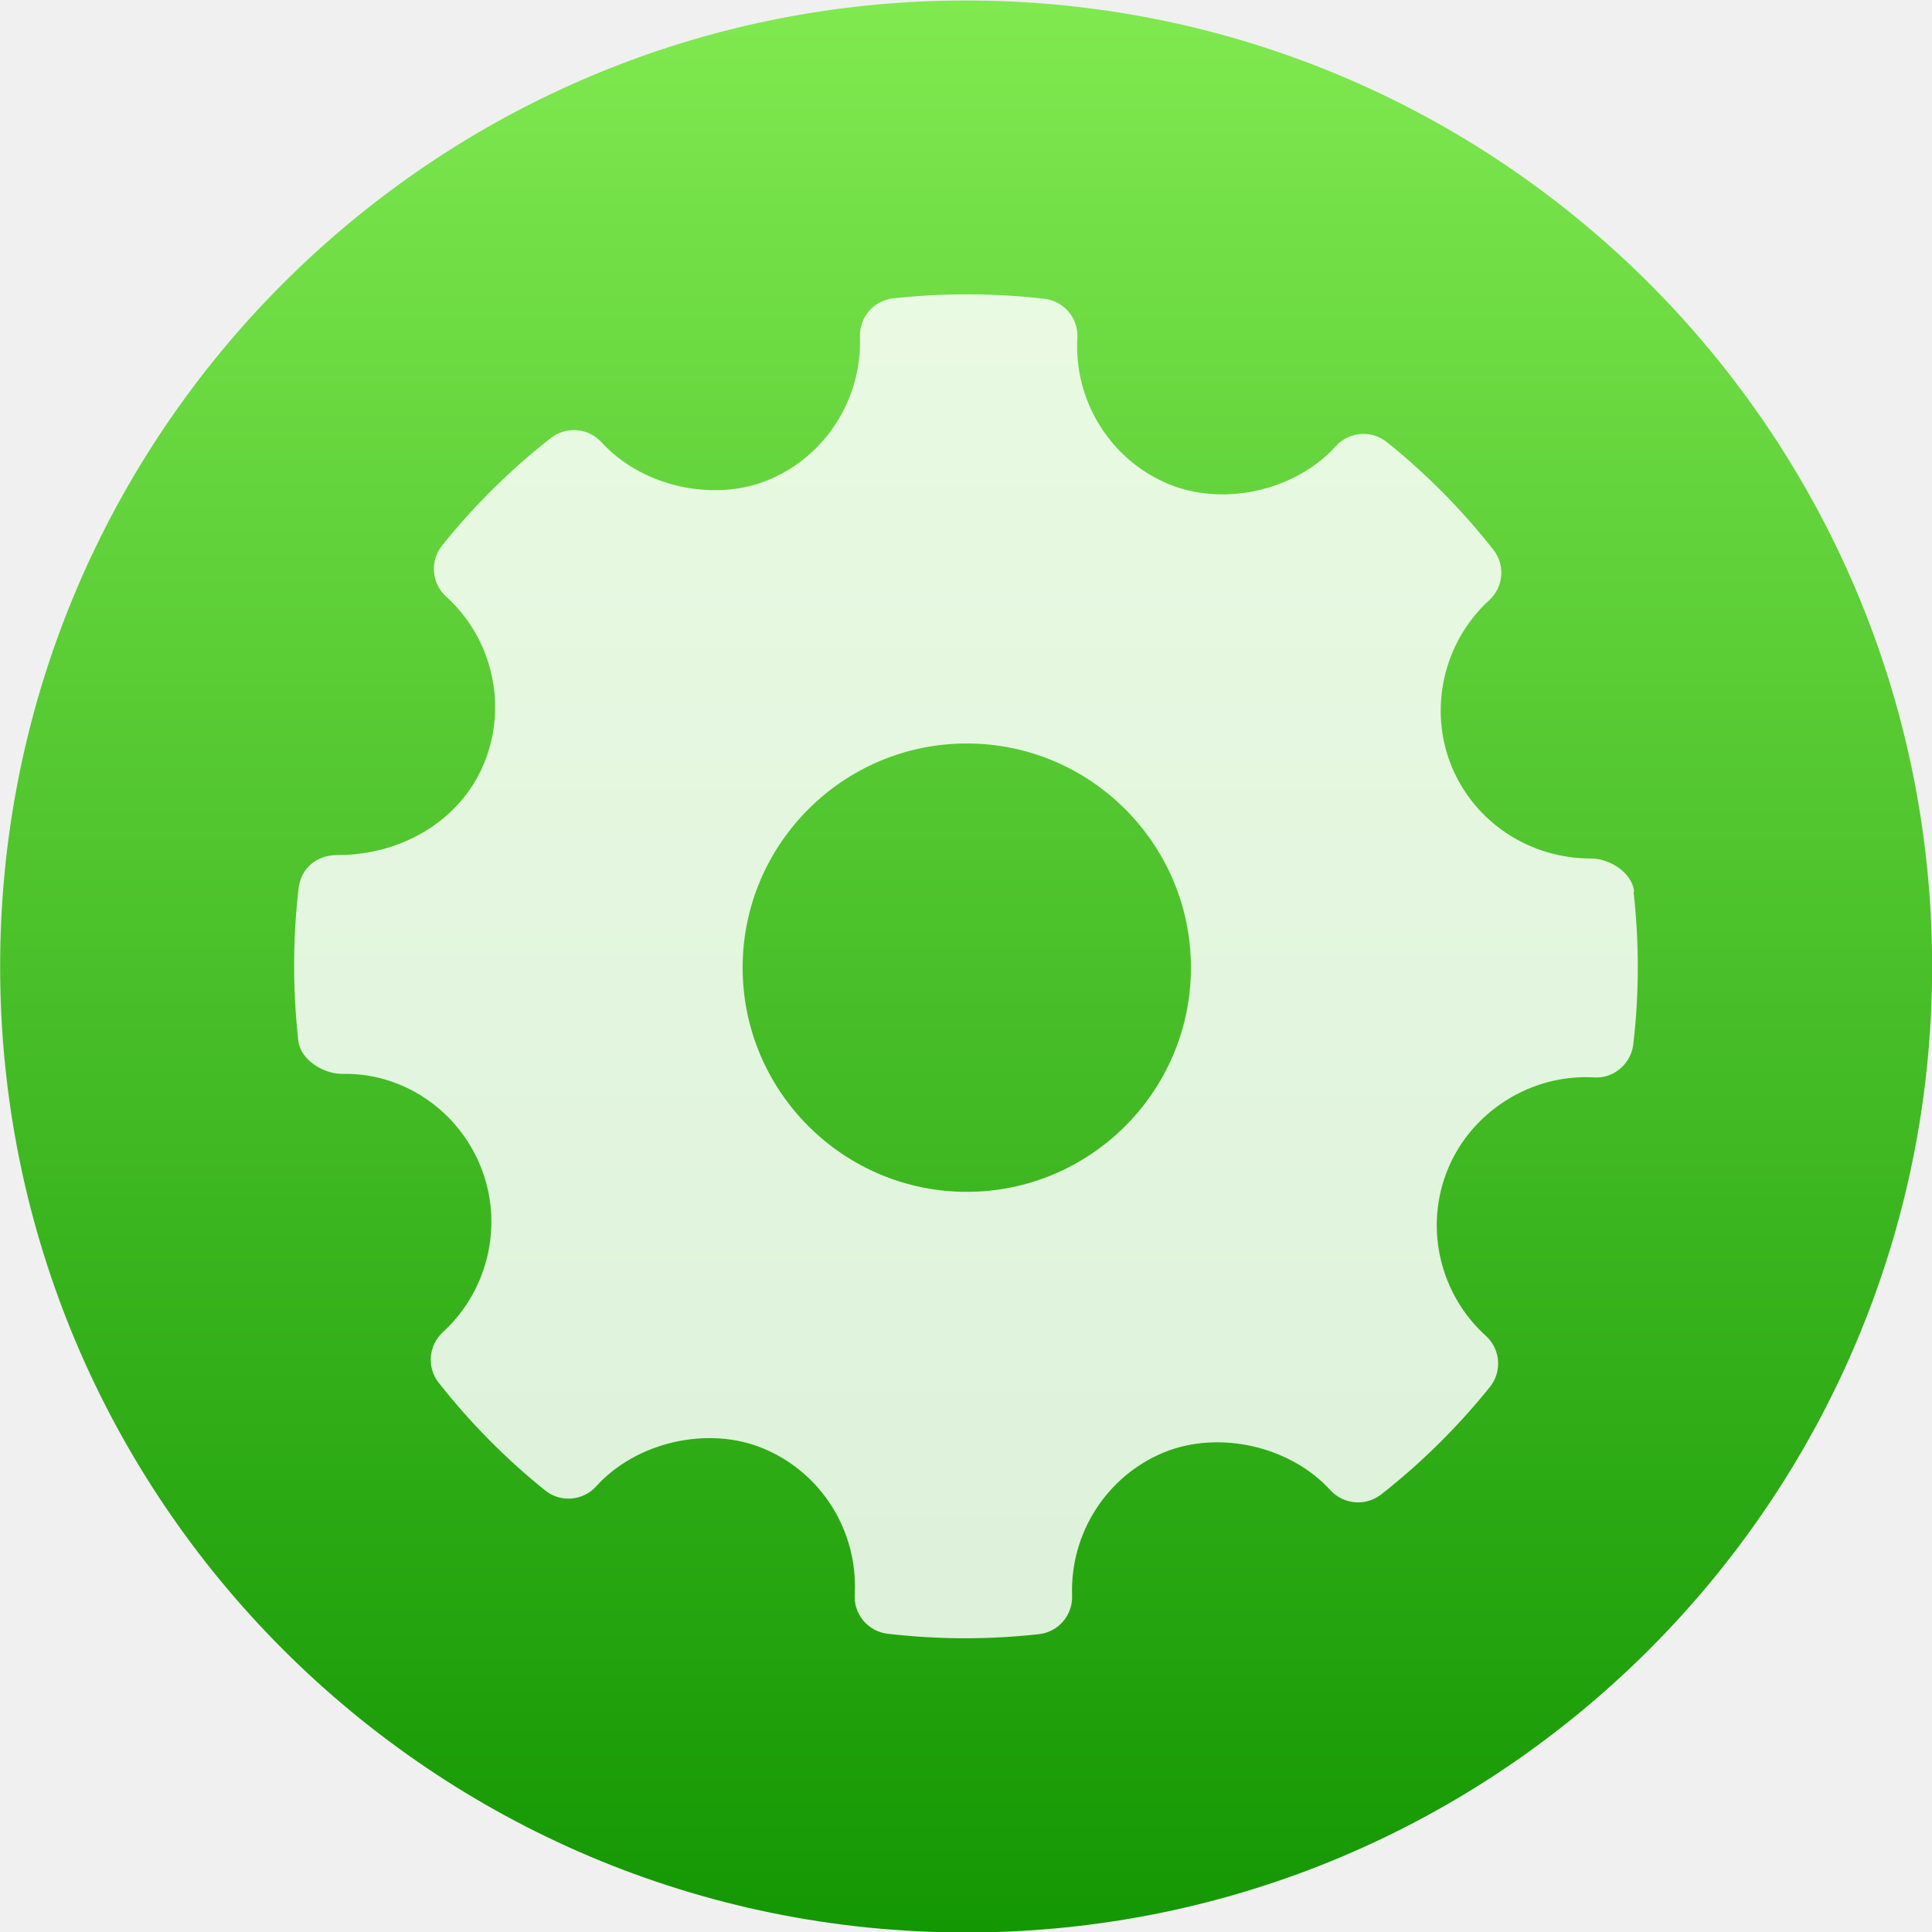
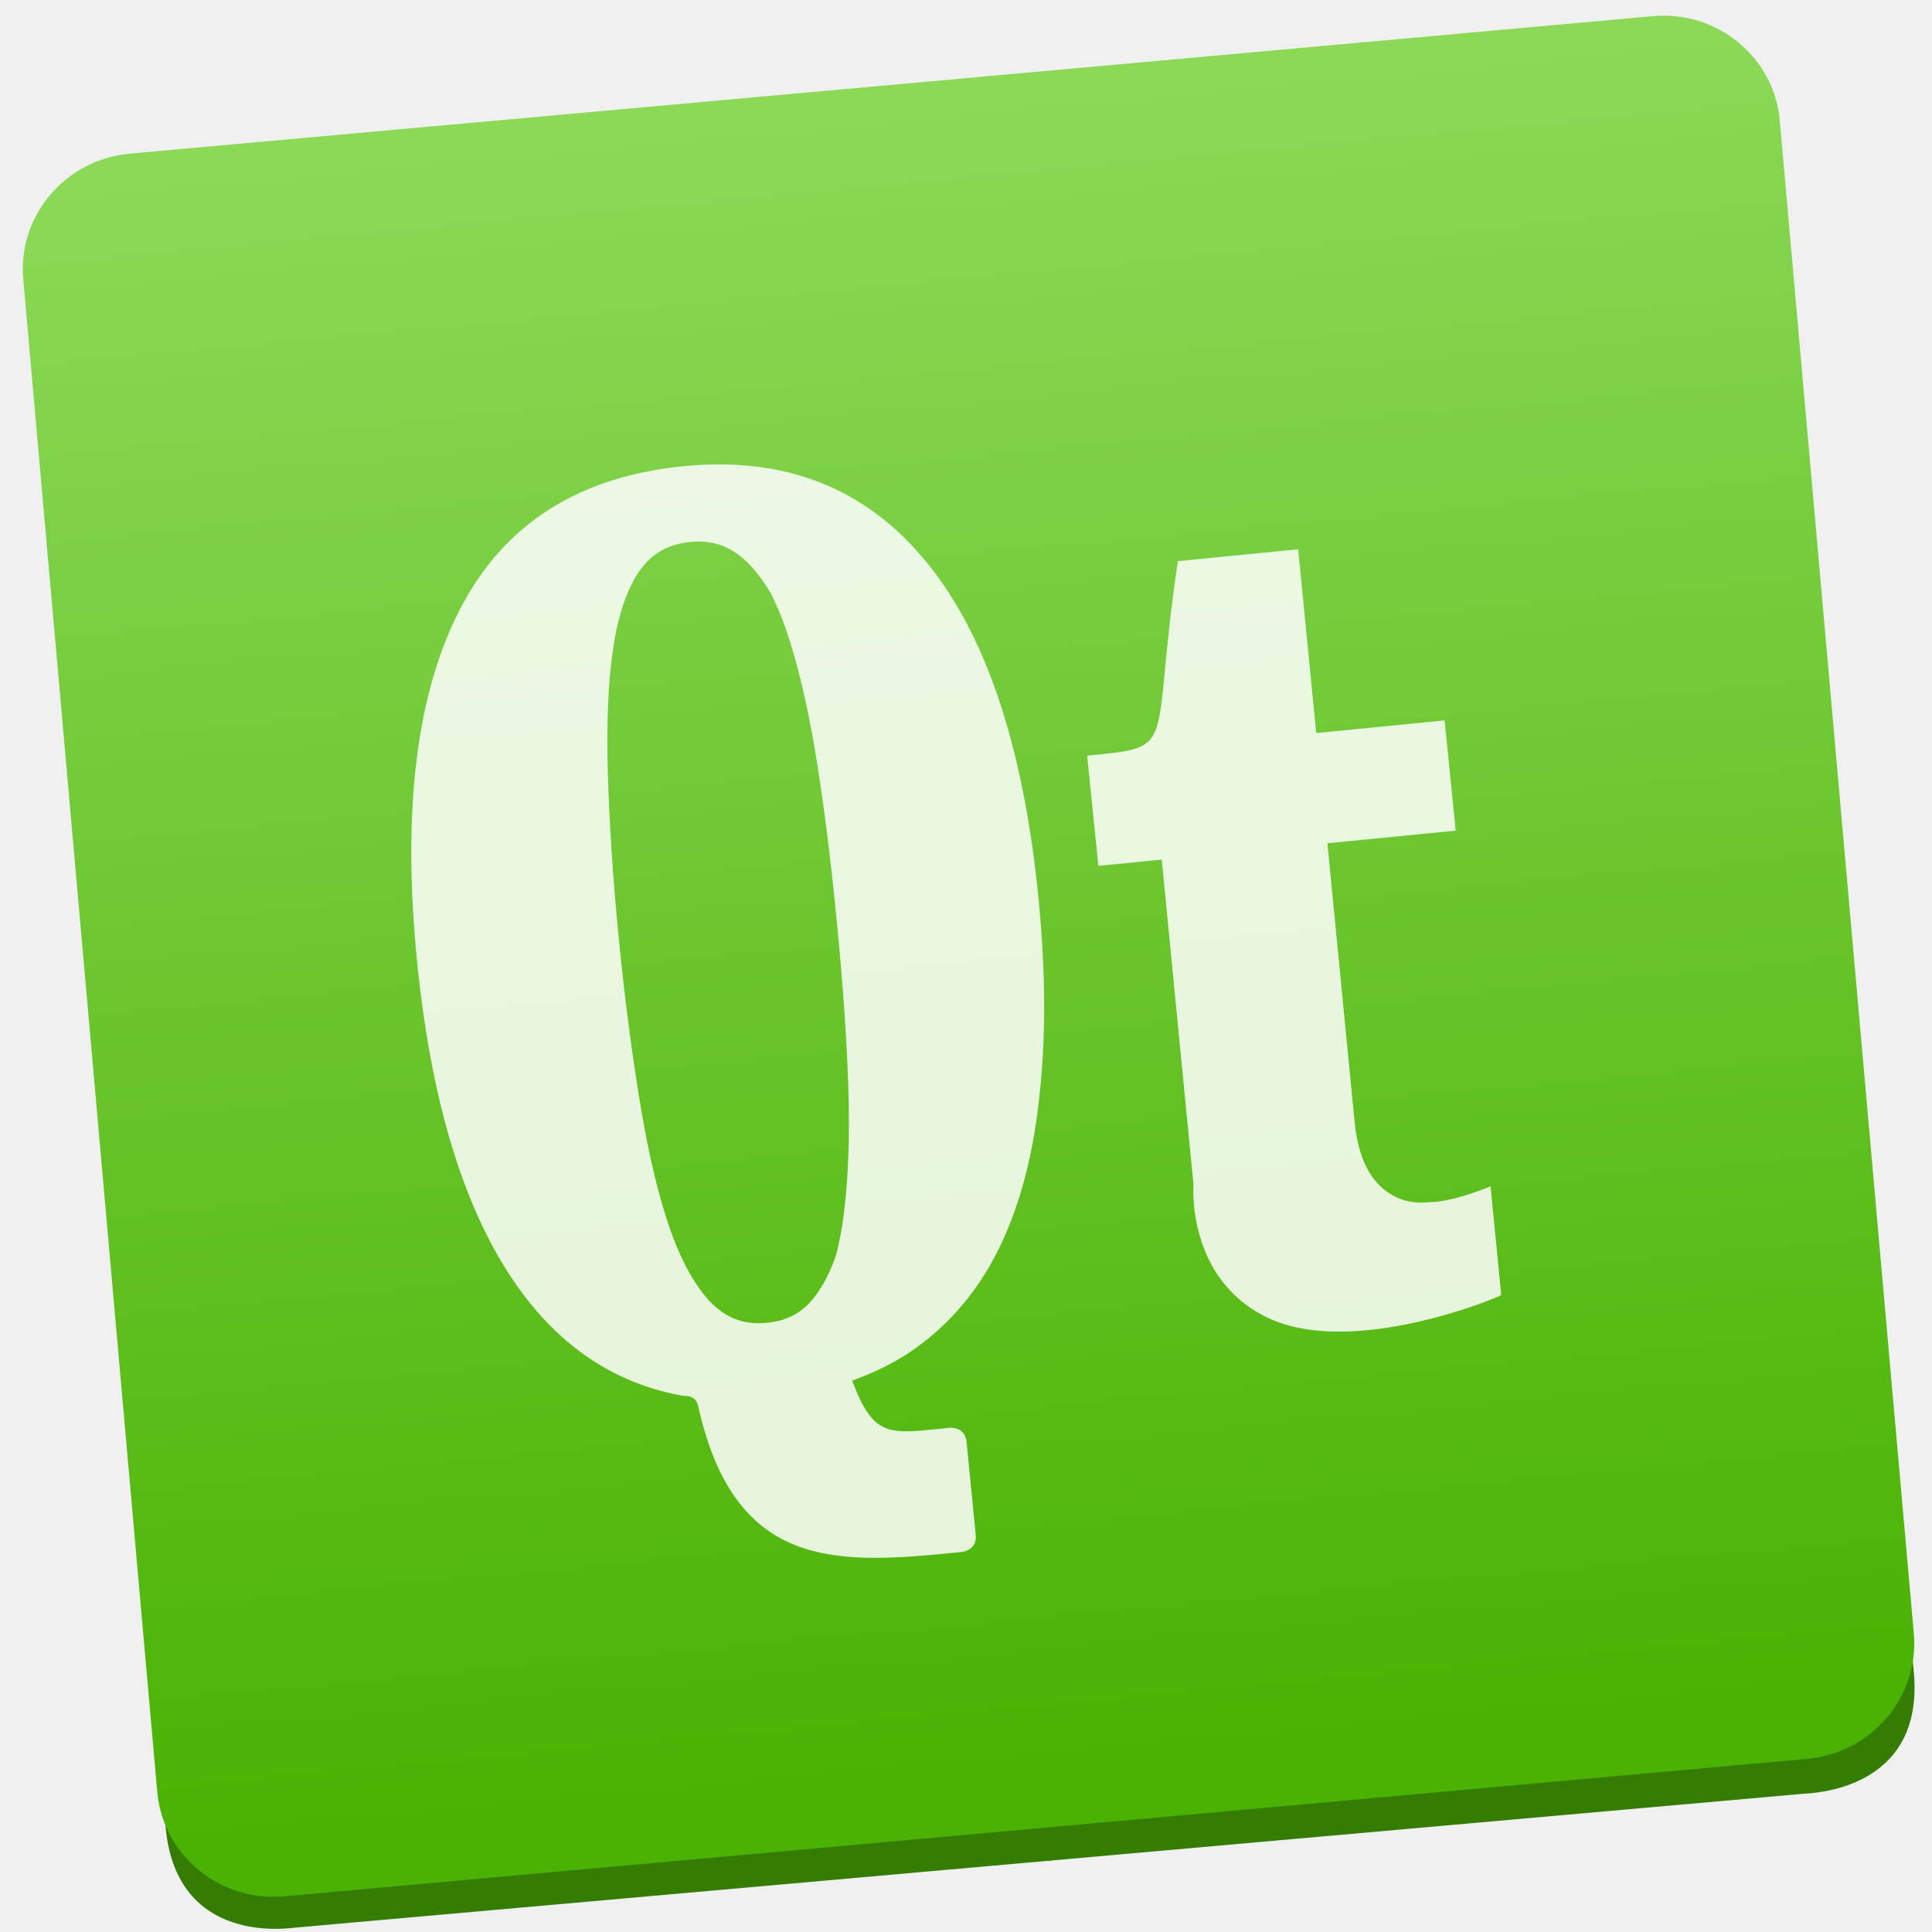
- <svg xmlns="http://www.w3.org/2000/svg" viewBox="0 0 48 48">
-   <defs>
-     <linearGradient y2="-7.875" x2="0" y1="20.13" gradientUnits="userSpaceOnUse" id="0">
-       <stop stop-color="#139702" />
-       <stop offset="1" stop-color="#80e950" />
-     </linearGradient>
-   </defs>
-   <g transform="matrix(1.71427 0 0 1.71427-49.21 13.512)" enable-background="new">
-     <rect y="-7.875" x="28.708" height="28" width="28" fill="url(#0)" rx="14" />
-     <path d="m52.39 5.04c-.031-.274-.35-.48-.626-.48-.893 0-1.684-.524-2.02-1.335-.339-.83-.121-1.798.545-2.408.209-.191.235-.512.059-.734-.457-.58-.976-1.104-1.543-1.558-.222-.178-.548-.153-.74.06-.581.643-1.623.882-2.429.546-.839-.353-1.367-1.202-1.316-2.114.017-.286-.192-.536-.478-.569-.727-.084-1.461-.087-2.191-.006-.282.031-.492.274-.482.557.032.903-.503 1.738-1.334 2.078-.796.325-1.832.088-2.411-.549-.191-.21-.512-.236-.735-.062-.584.458-1.115.982-1.576 1.558-.18.224-.153.548.058.74.678.614.897 1.59.545 2.43-.336.801-1.167 1.316-2.119 1.316-.309-.001-.529.197-.563.478-.086.732-.087 1.477-.004 2.215.031.275.36.479.639.479.848-.022 1.662.503 2 1.335.34.83.122 1.798-.545 2.408-.208.191-.235.511-.059.734.453.576.972 1.101 1.541 1.559.223.18.548.154.741-.059.583-.645 1.625-.883 2.428-.546.841.352 1.369 1.201 1.318 2.114-.017.287.194.536.478.569.372.043.747.065 1.122.065.356 0 .713-.02 1.069-.059.282-.031.492-.274.482-.558-.033-.903.503-1.737 1.332-2.077.801-.327 1.833-.088 2.412.549.193.209.511.235.735.061.583-.457 1.112-.981 1.576-1.558.18-.223.154-.548-.058-.74-.678-.614-.898-1.59-.546-2.43.331-.79 1.131-1.32 1.992-1.32l.12.003c.279.023.536-.192.57-.477.086-.732.087-1.477.004-2.215m-9.663 4.351c-1.791 0-3.249-1.457-3.249-3.249 0-1.791 1.457-3.249 3.249-3.249 1.791 0 3.248 1.457 3.248 3.249 0 1.791-1.457 3.249-3.248 3.249" fill="#fff" fill-rule="evenodd" fill-opacity=".847" stroke-width="1.317" />
+ <svg xmlns="http://www.w3.org/2000/svg" height="48" width="48">
+   <linearGradient id="a" gradientTransform="matrix(.9365678 0 0 .9444267 143.0043 52.34307)" gradientUnits="userSpaceOnUse" x1="41.749" x2="41.357" y1="226.204" y2="102.257">
+     <stop offset="0" stop-color="#49b202" />
+     <stop offset="1" stop-color="#8cd958" />
+   </linearGradient>
+   <g fill="#687681" transform="matrix(.3926701 -.03514644 .03605893 .3873171 7.183394 -55.47458)">
+     <path d="m-23.525 154.669 47.829.036-.042 55.168-55.437-.042.036-48.054c.006-7.638 7.211-7.109 7.614-7.108z" fill="#687681" fill-rule="evenodd" />
+     <g fill="#687681" fill-rule="evenodd" transform="matrix(1.001452 .00003763 .00003763 .9518839 .03652959 11.68995)">
+       <path d="m-23.877 265.806 47.759.036.044-57.957-55.357-.042-.038 50.483c-.006 8.025 7.189 7.479 7.592 7.479z" fill="#347d02" />
+       <path d="m71.569 150.28-47.759-.036-.044 57.957 55.357.042.038-50.483c.006-8.025-7.189-7.479-7.592-7.479z" fill="#687681" />
+       <path d="m71.368 265.877-47.759-.036.044-57.957 55.357.042-.038 50.483c-.006 8.025-7.201 7.468-7.603 7.468z" fill="#347d02" />
+     </g>
+   </g>
+   <rect fill="url(#a)" height="121.898" ry="8.042" transform="matrix(.3610508 -.03258853 .0314661 .3551891 -50.4378 -44.33316)" width="120.872" x="127.696" y="148.014" />
+   <g enable-background="new" fill="#fff" fill-opacity=".85" transform="matrix(.171206 -.01688042 .01688042 .171206 -2.882923 -3.57352)">
+     <path d="m169.38 209.42c0-11.268.041-47.099.041-47.099h-9.202l-.041-16c13.531 0 9.021.376 15.786-26.667h17.457v26.667h18.625l.041 16h-18.625l-.041 40.338c-0 4.196.872 7.359 2.616 9.489 1.744 2.13 4.037 3.195 6.88 3.195 3.615.353 9.129-1.417 9.129-1.417v15.775c-.452.323-22.225 6.957-33.828 0-11.276-6.761-8.839-20.282-8.839-20.282z" fill="#fff" fill-opacity=".85" />
+     <path d="m106.27 99c-15.242 0-26.627 5.779-34.109 17.324-7.483 11.48-11.205 28.069-11.205 49.789 0 22.176 3.723 39.094 11.205 50.704 5.234 8.12 12.23 13.385 20.99 15.819 0 0 1.78-.094 1.925 1.806 3.015 24.51 18.331 24.558 35.79 24.558 0 0 2.255 0 2.255-2.253v-13.521c0-2.253-2.255-2.253-2.255-2.253-8.723 0-10.984.573-13.32-8.169 2.954-.732 5.698-1.728 8.245-3.028 5.75-3 10.494-7.359 14.236-13.099 3.741-5.805 6.514-12.929 8.316-21.408 1.871-8.479 2.819-18.197 2.819-29.155 0-21.981-3.796-38.651-11.417-50-7.621-11.414-18.787-17.113-33.475-17.113zm-.141 10.986c3.195 0 5.641 1.125 7.682 3.451 1.203 1.323 2.261 3.062 3.242 5.141.554 1.531 1.106 3.155 1.55 5 1.199 4.978 2.049 11.015 2.537 18.169.487 7.142.705 15.28.705 24.366-0 9.152-.218 17.376-.705 24.648-.488 7.218-1.34 13.346-2.537 18.451-.45 1.895-.979 3.621-1.55 5.211-.094.206-.185.435-.282.634-.897 1.845-1.879 3.398-2.96 4.648-2.047 2.454-4.501 3.592-7.682 3.592-3.181 0-5.635-1.138-7.682-3.592-2.002-2.492-3.649-6.131-4.863-10.986-1.218-4.935-2.045-10.97-2.537-18.099-.494-7.208-.775-15.396-.775-24.507-0-9.046.282-17.079.775-24.155.492-7.062 1.321-13.016 2.537-17.817 1.213-4.787 2.875-8.351 4.863-10.704 2.04-2.326 4.487-3.451 7.682-3.451z" fill="#fff" fill-opacity=".85" />
  </g>
</svg>
